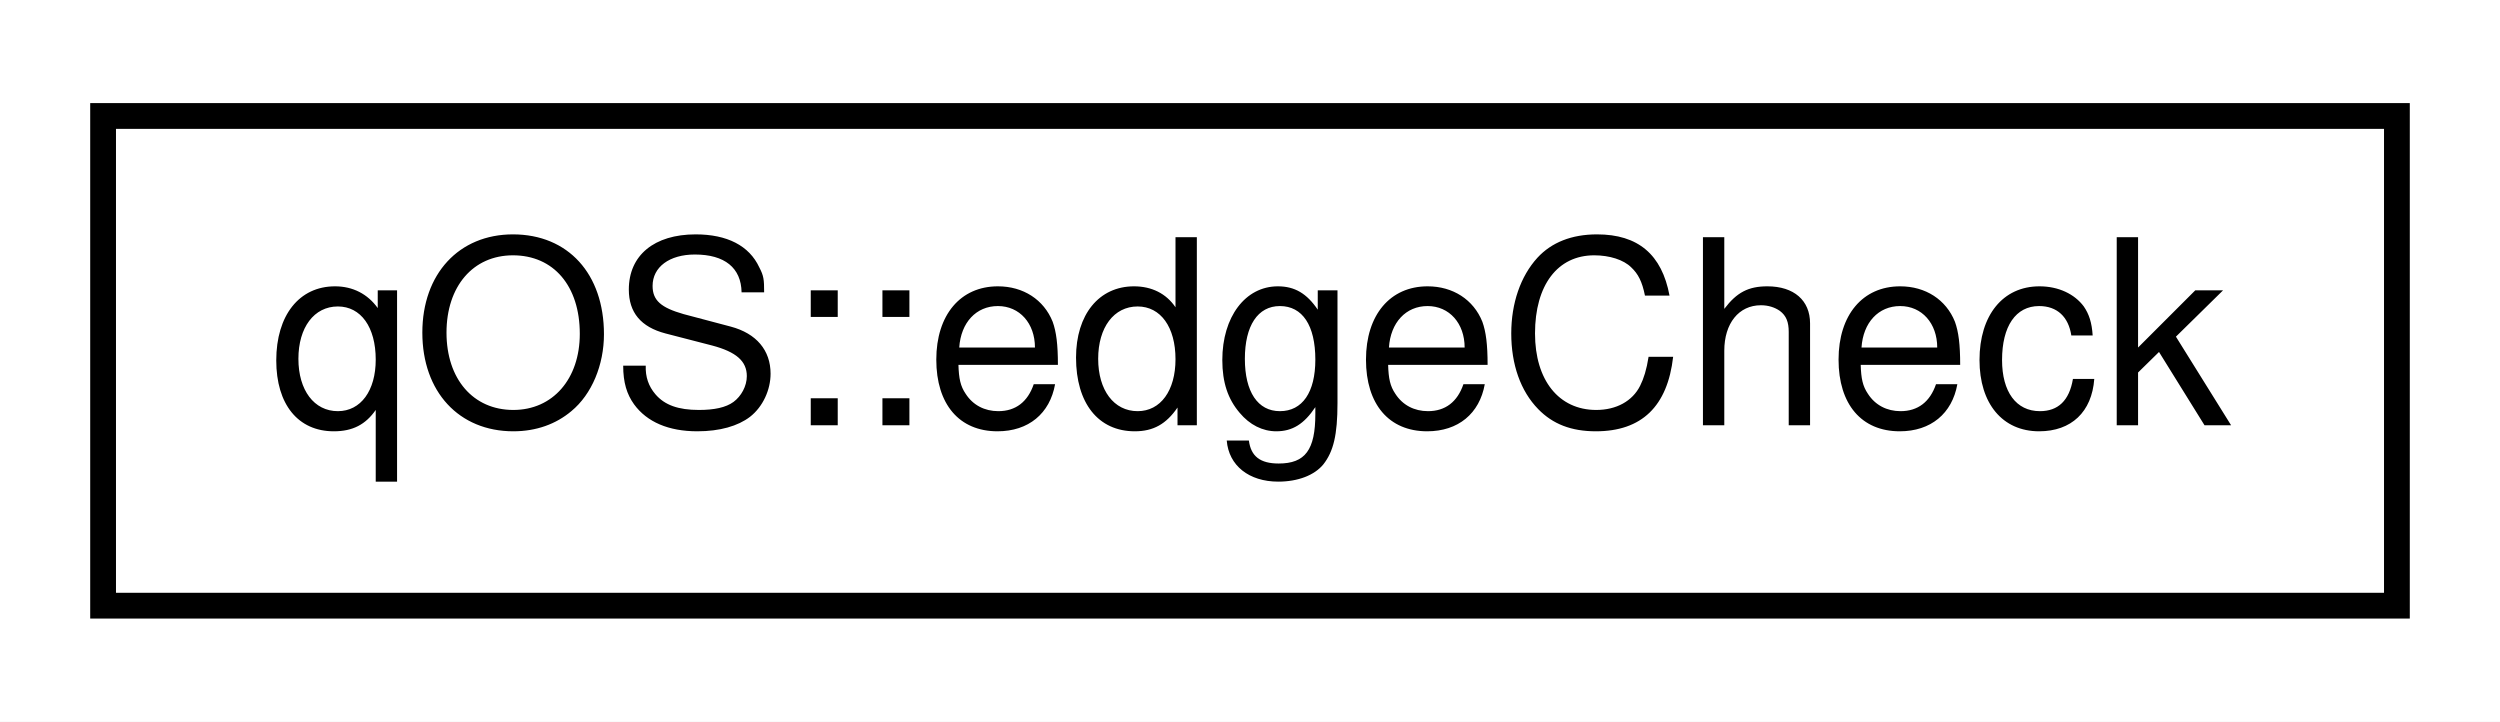
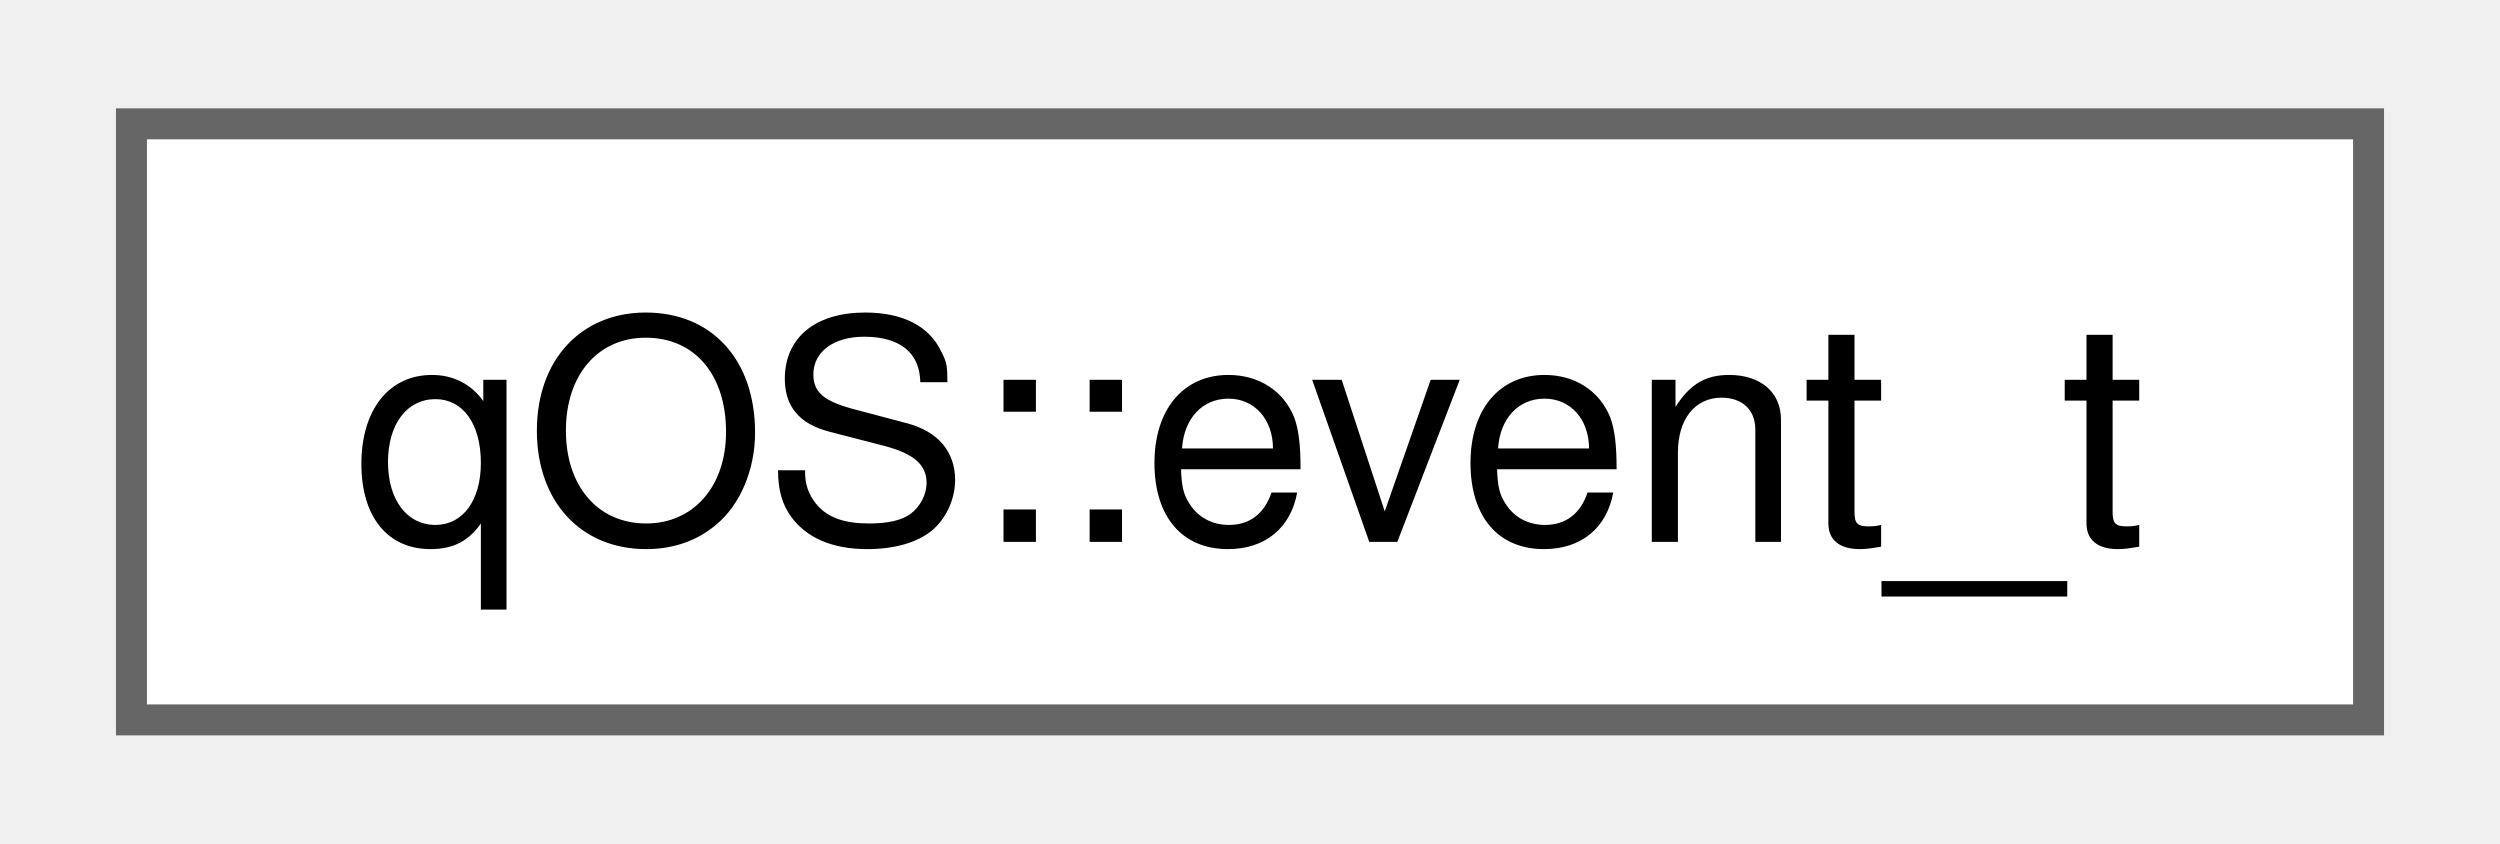
- <svg xmlns="http://www.w3.org/2000/svg" xmlns:xlink="http://www.w3.org/1999/xlink" width="97pt" height="28pt" viewBox="0.00 0.00 97.00 28.00">
-   <g id="graph0" class="graph" transform="scale(1 1) rotate(0) translate(4 24)">
-     <polygon fill="white" stroke="transparent" points="-4,4 -4,-24 93,-24 93,4 -4,4" />
-     <g id="node1" class="node">
-       <g id="a_node1">
-         <a xlink:href="classq_o_s_1_1edge_check.html" target="_top" xlink:title="An I/O edge check object.">
-           <polygon fill="white" stroke="black" points="0,-0.5 0,-19.5 89,-19.5 89,-0.5 0,-0.5" />
-           <text text-anchor="middle" x="44.5" y="-7.5" font-family="Helvetica,sans-Serif" font-size="10.00">qOS::edgeCheck</text>
+ <svg xmlns="http://www.w3.org/2000/svg" xmlns:xlink="http://www.w3.org/1999/xlink" width="80pt" height="27pt" viewBox="0.00 0.00 80.25 27.25">
+   <g id="graph0" class="graph" transform="scale(1 1) rotate(0) translate(4 23.25)">
+     <g id="Node000000" class="node">
+       <g id="a_Node000000">
+         <a xlink:href="classq_o_s_1_1event__t.html" target="_top" xlink:title="The task argument with all the regarding information of the task execution.">
+           <polygon fill="white" stroke="#666666" points="72.25,-19.25 0,-19.25 0,0 72.25,0 72.25,-19.25" />
+           <text text-anchor="middle" x="36.12" y="-5.75" font-family="Helvetica,sans-Serif" font-size="10.00">qOS::event_t</text>
        </a>
      </g>
    </g>
  </g>
</svg>
